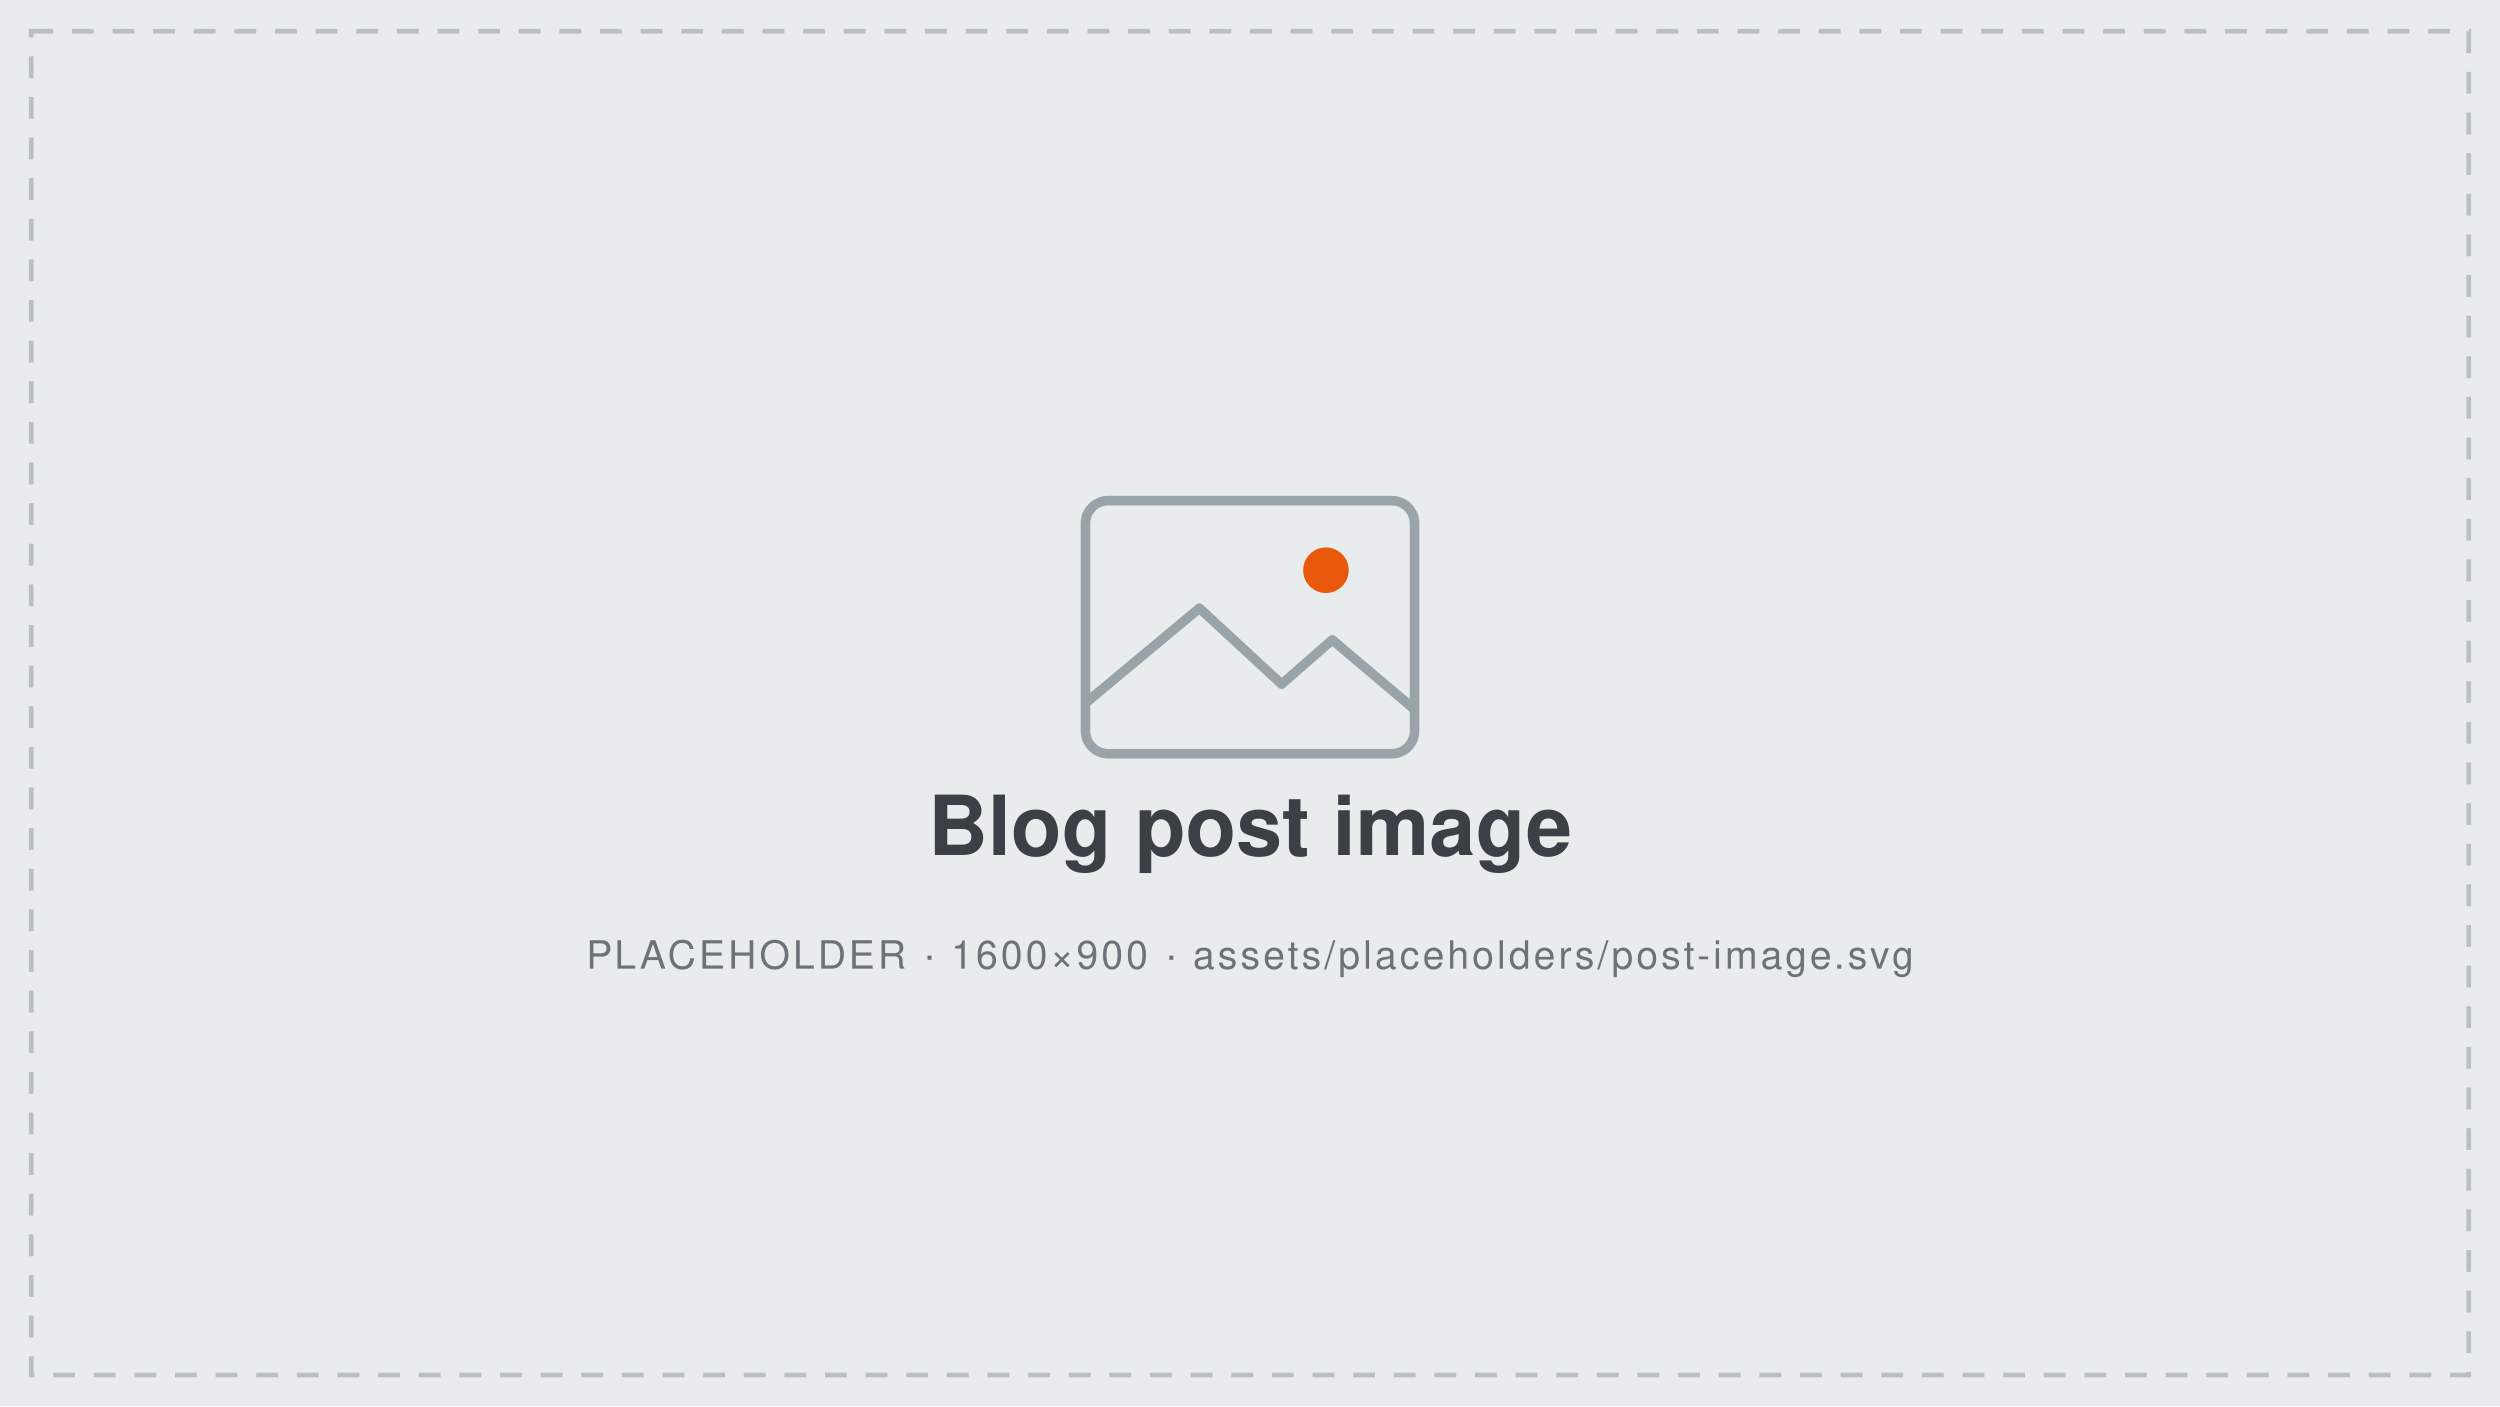
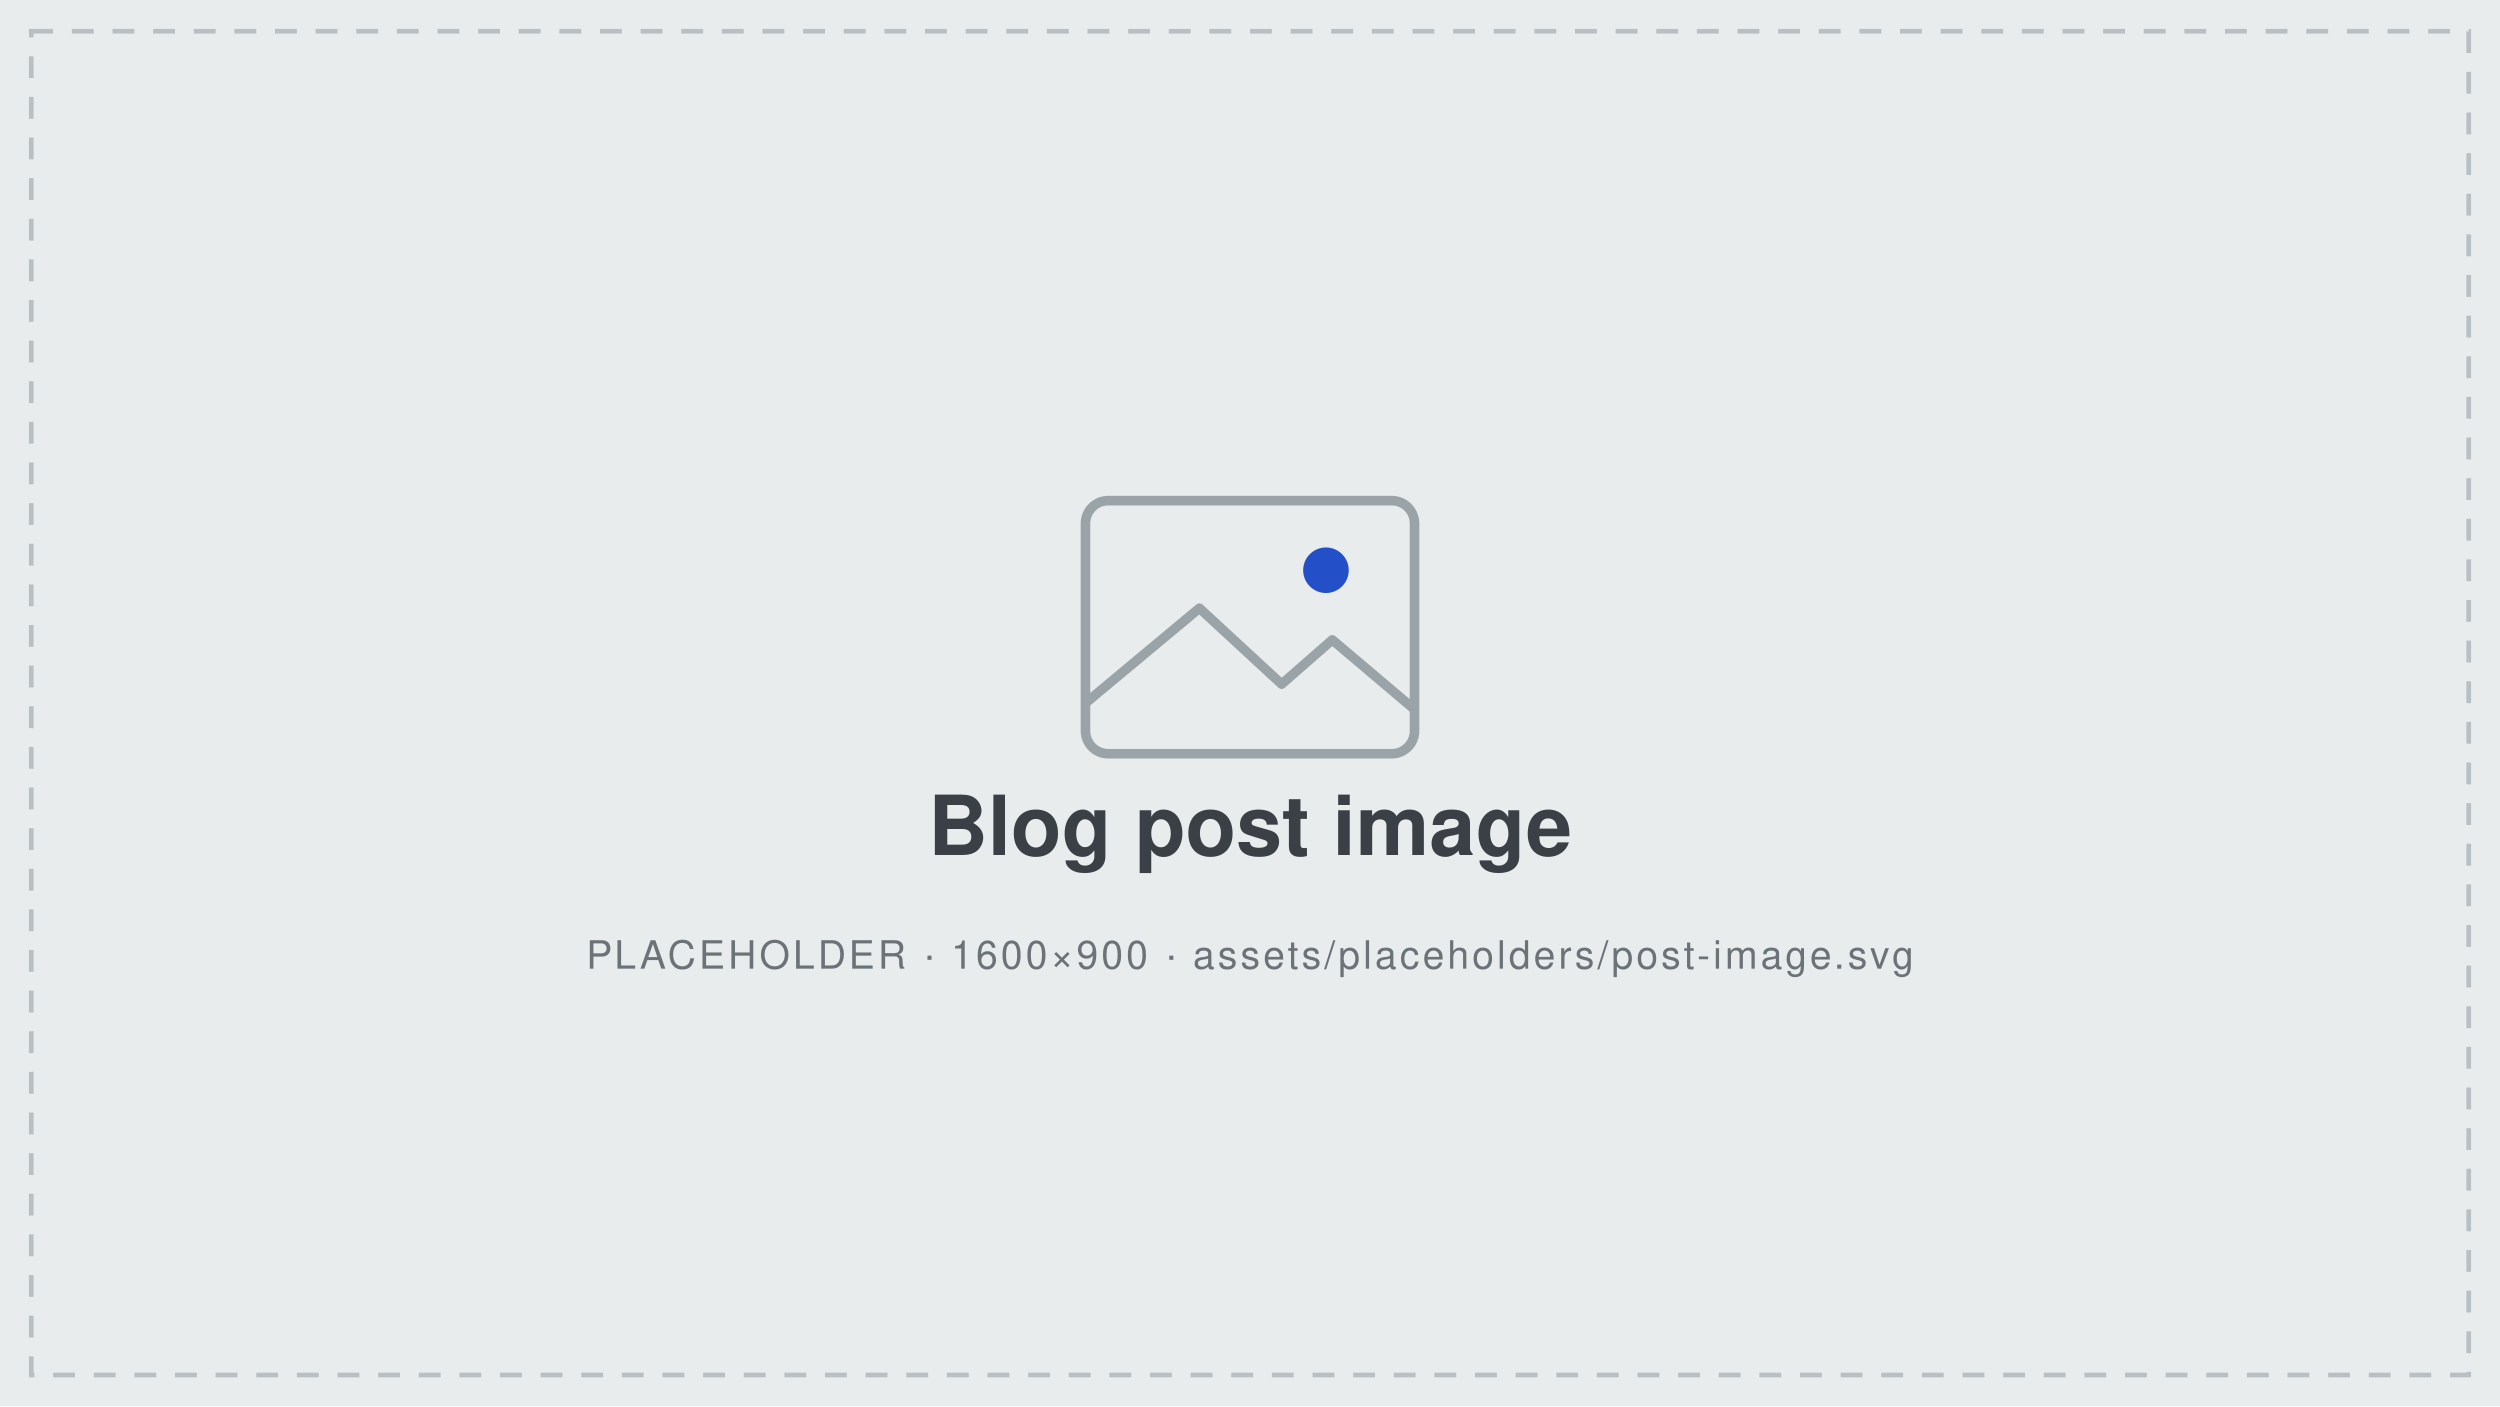
<svg xmlns="http://www.w3.org/2000/svg" viewBox="0 0 1600 900" width="1600" height="900">
  <rect width="1600" height="900" fill="#e9ecec" />
  <rect x="20" y="20" width="1560" height="860" fill="none" stroke="#b9c0c4" stroke-width="3" stroke-dasharray="14 12" />
  <g transform="translate(800 401.4)" fill="none" stroke="#9aa3a8" stroke-width="6.154" stroke-linejoin="round">
    <rect x="-105.3" y="-81" width="210.6" height="162" rx="14.58" />
    <path d="M-105.3 48.6 L-32.4 -12.15 L20.25 36.45 L52.65 8.1 L105.3 52.65" />
-     <circle cx="48.6" cy="-36.45" r="14.58" fill="#e8590c" stroke="none" />
+     <circle cx="48.6" cy="-36.45" r="14.58" fill="#2350c8" stroke="none" />
  </g>
  <g font-family="Helvetica, Arial, sans-serif" text-anchor="middle">
    <text x="800" y="547.2" font-size="53" fill="#3a4045" font-weight="600">Blog post image</text>
    <text x="800" y="619.927" font-size="25" fill="#6b7378" letter-spacing="2">PLACEHOLDER · 1600×900 · assets/placeholders/post-image.svg</text>
  </g>
</svg>
